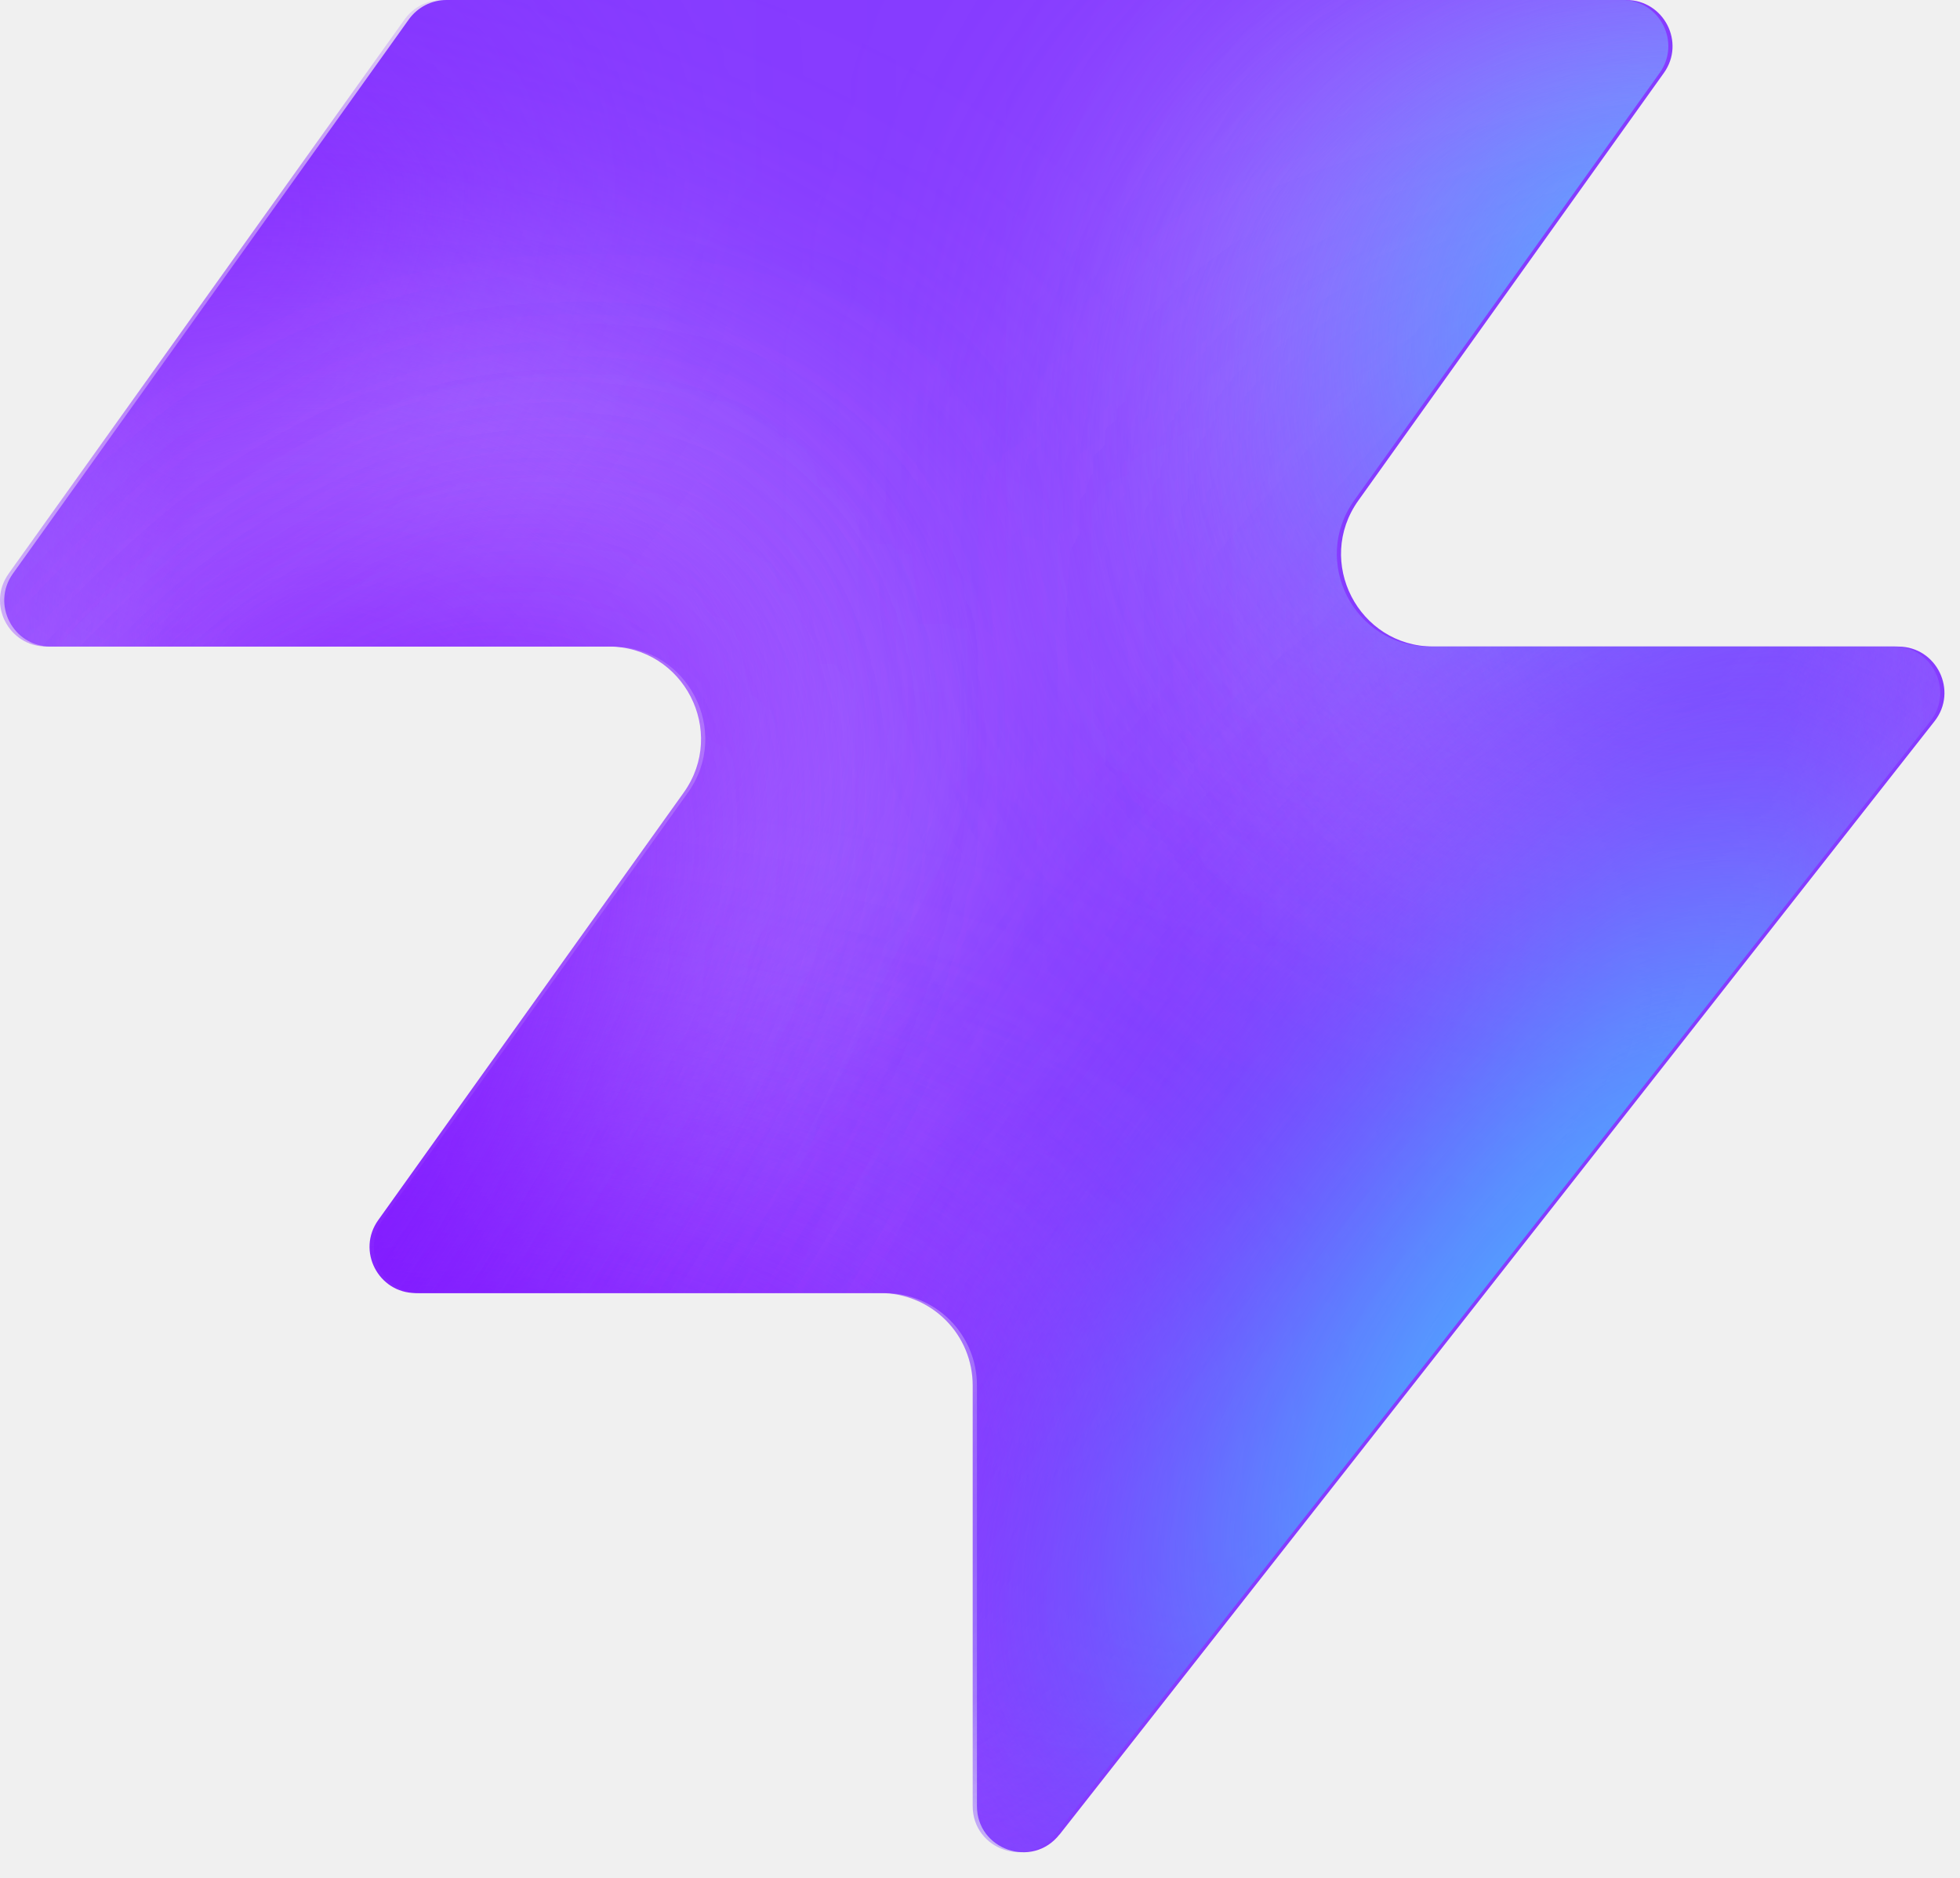
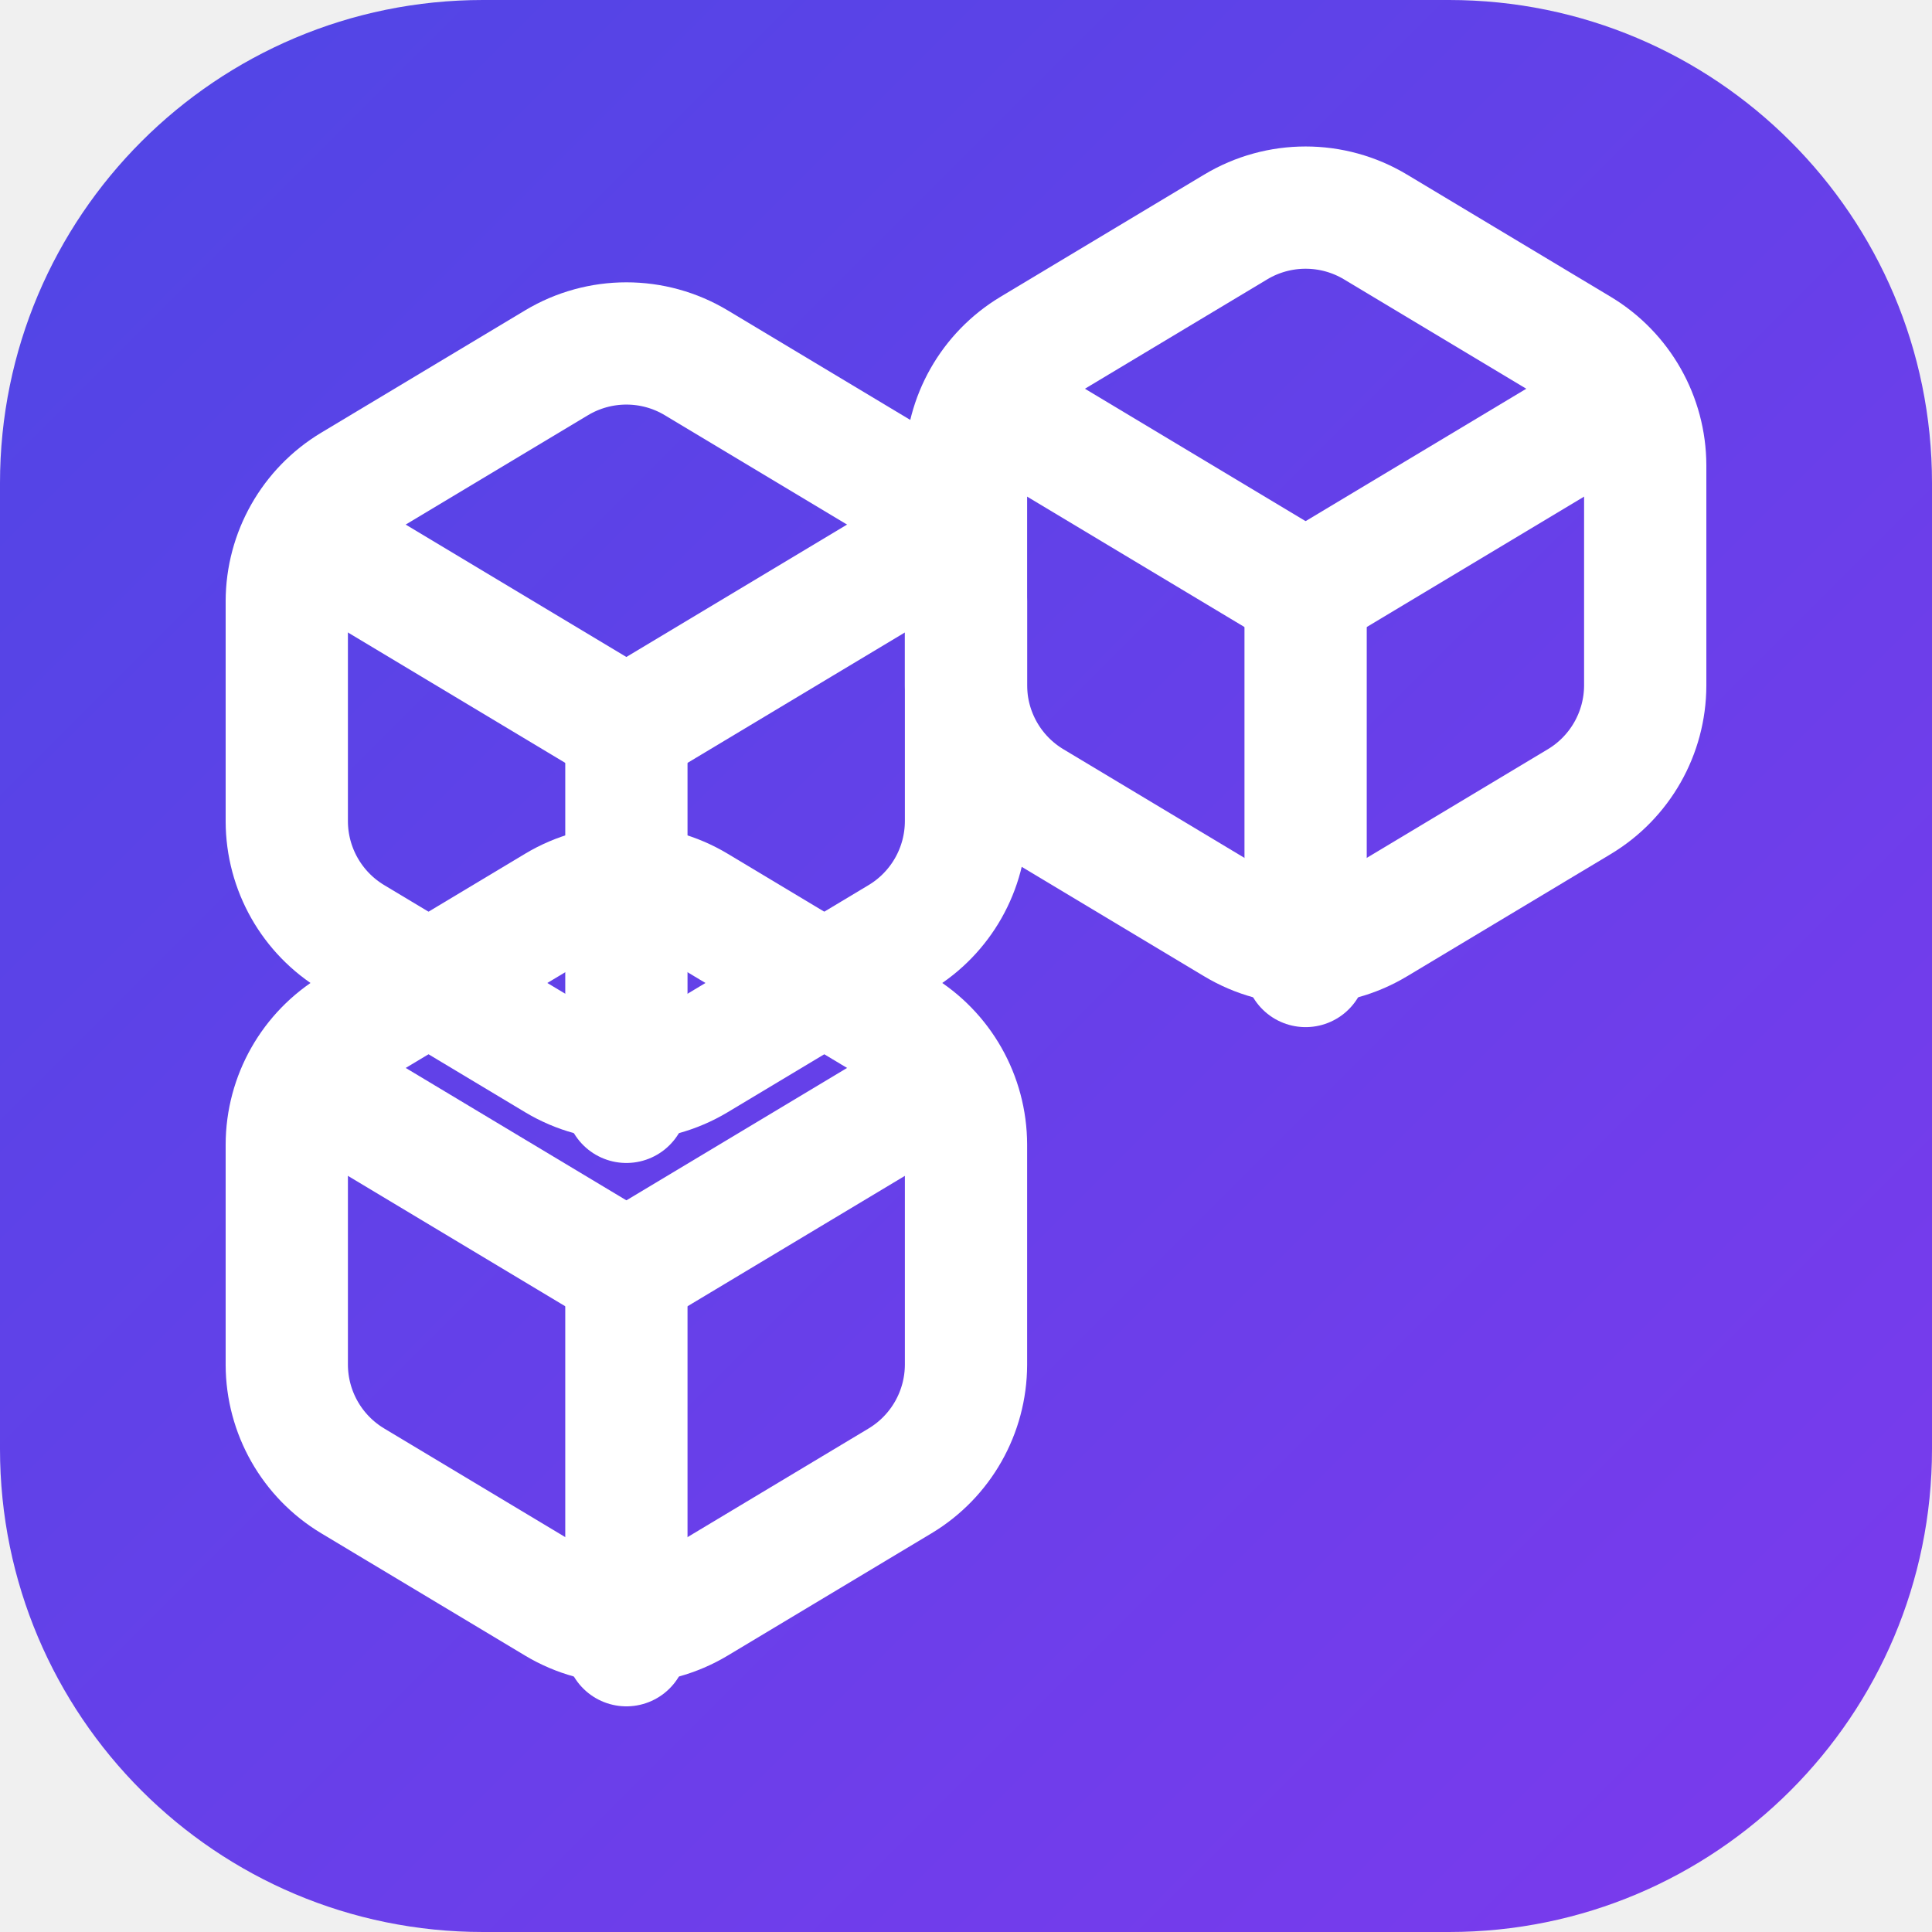
- <svg xmlns="http://www.w3.org/2000/svg" width="48" height="46" fill="none" viewBox="0 0 48 46">
-   <path fill="#863bff" d="M25.946 44.938c-.664.845-2.021.375-2.021-.698V33.937a2.26 2.26 0 0 0-2.262-2.262H10.287c-.92 0-1.456-1.04-.92-1.788l7.48-10.471c1.07-1.497 0-3.578-1.842-3.578H1.237c-.92 0-1.456-1.04-.92-1.788L10.013.474c.214-.297.556-.474.92-.474h28.894c.92 0 1.456 1.04.92 1.788l-7.48 10.471c-1.07 1.498 0 3.579 1.842 3.579h11.377c.943 0 1.473 1.088.89 1.83L25.947 44.94z" style="fill:#863bff;fill:color(display-p3 .525 .23 1);fill-opacity:1" />
-   <mask id="a" width="48" height="46" x="0" y="0" maskUnits="userSpaceOnUse" style="mask-type:alpha">
-     <path fill="#000" d="M25.842 44.938c-.664.844-2.021.375-2.021-.698V33.937a2.26 2.26 0 0 0-2.262-2.262H10.183c-.92 0-1.456-1.04-.92-1.788l7.48-10.471c1.07-1.498 0-3.579-1.842-3.579H1.133c-.92 0-1.456-1.04-.92-1.787L9.91.473c.214-.297.556-.474.92-.474h28.894c.92 0 1.456 1.04.92 1.788l-7.48 10.471c-1.07 1.498 0 3.578 1.842 3.578h11.377c.943 0 1.473 1.088.89 1.832L25.843 44.94z" style="fill:#000;fill-opacity:1" />
-   </mask>
-   <g mask="url(#a)">
-     <g filter="url(#b)">
-       <ellipse cx="5.508" cy="14.704" fill="#ede6ff" rx="5.508" ry="14.704" style="fill:#ede6ff;fill:color(display-p3 .927 .903 1);fill-opacity:1" transform="matrix(.00324 1 1 -.00324 -4.47 31.516)" />
-     </g>
-     <g filter="url(#c)">
-       <ellipse cx="10.399" cy="29.851" fill="#ede6ff" rx="10.399" ry="29.851" style="fill:#ede6ff;fill:color(display-p3 .927 .903 1);fill-opacity:1" transform="matrix(.00324 1 1 -.00324 -39.328 7.883)" />
-     </g>
-     <g filter="url(#d)">
-       <ellipse cx="5.508" cy="30.487" fill="#7e14ff" rx="5.508" ry="30.487" style="fill:#7e14ff;fill:color(display-p3 .492 .077 1);fill-opacity:1" transform="rotate(89.814 -25.913 -14.639)scale(1 -1)" />
-     </g>
-     <g filter="url(#e)">
-       <ellipse cx="5.508" cy="30.599" fill="#7e14ff" rx="5.508" ry="30.599" style="fill:#7e14ff;fill:color(display-p3 .492 .077 1);fill-opacity:1" transform="rotate(89.814 -32.644 -3.334)scale(1 -1)" />
-     </g>
-     <g filter="url(#f)">
-       <ellipse cx="5.508" cy="30.599" fill="#7e14ff" rx="5.508" ry="30.599" style="fill:#7e14ff;fill:color(display-p3 .492 .077 1);fill-opacity:1" transform="matrix(.00324 1 1 -.00324 -34.34 30.47)" />
-     </g>
-     <g filter="url(#g)">
-       <ellipse cx="14.072" cy="22.078" fill="#ede6ff" rx="14.072" ry="22.078" style="fill:#ede6ff;fill:color(display-p3 .927 .903 1);fill-opacity:1" transform="rotate(93.35 24.506 48.493)scale(-1 1)" />
-     </g>
-     <g filter="url(#h)">
-       <ellipse cx="3.47" cy="21.501" fill="#7e14ff" rx="3.47" ry="21.501" style="fill:#7e14ff;fill:color(display-p3 .492 .077 1);fill-opacity:1" transform="rotate(89.009 28.708 47.59)scale(-1 1)" />
-     </g>
-     <g filter="url(#i)">
-       <ellipse cx="3.47" cy="21.501" fill="#7e14ff" rx="3.47" ry="21.501" style="fill:#7e14ff;fill:color(display-p3 .492 .077 1);fill-opacity:1" transform="rotate(89.009 28.708 47.59)scale(-1 1)" />
-     </g>
-     <g filter="url(#j)">
-       <ellipse cx=".387" cy="8.972" fill="#7e14ff" rx="4.407" ry="29.108" style="fill:#7e14ff;fill:color(display-p3 .492 .077 1);fill-opacity:1" transform="rotate(39.51 .387 8.972)" />
-     </g>
-     <g filter="url(#k)">
-       <ellipse cx="47.523" cy="-6.092" fill="#7e14ff" rx="4.407" ry="29.108" style="fill:#7e14ff;fill:color(display-p3 .492 .077 1);fill-opacity:1" transform="rotate(37.892 47.523 -6.092)" />
-     </g>
-     <g filter="url(#l)">
-       <ellipse cx="41.412" cy="6.333" fill="#47bfff" rx="5.971" ry="9.665" style="fill:#47bfff;fill:color(display-p3 .28 .748 1);fill-opacity:1" transform="rotate(37.892 41.412 6.333)" />
-     </g>
-     <g filter="url(#m)">
-       <ellipse cx="-1.879" cy="38.332" fill="#7e14ff" rx="4.407" ry="29.108" style="fill:#7e14ff;fill:color(display-p3 .492 .077 1);fill-opacity:1" transform="rotate(37.892 -1.88 38.332)" />
-     </g>
-     <g filter="url(#n)">
-       <ellipse cx="-1.879" cy="38.332" fill="#7e14ff" rx="4.407" ry="29.108" style="fill:#7e14ff;fill:color(display-p3 .492 .077 1);fill-opacity:1" transform="rotate(37.892 -1.88 38.332)" />
-     </g>
-     <g filter="url(#o)">
-       <ellipse cx="35.651" cy="29.907" fill="#7e14ff" rx="4.407" ry="29.108" style="fill:#7e14ff;fill:color(display-p3 .492 .077 1);fill-opacity:1" transform="rotate(37.892 35.651 29.907)" />
-     </g>
-     <g filter="url(#p)">
-       <ellipse cx="38.418" cy="32.4" fill="#47bfff" rx="5.971" ry="15.297" style="fill:#47bfff;fill:color(display-p3 .28 .748 1);fill-opacity:1" transform="rotate(37.892 38.418 32.4)" />
-     </g>
+ <svg xmlns="http://www.w3.org/2000/svg" viewBox="0 0 512 512" width="100%" height="100%">
+   <defs>
+     <linearGradient id="logo-grad" x1="0%" y1="0%" x2="100%" y2="100%">
+       <stop offset="0%" stop-color="#4f46e5" />
+       <stop offset="100%" stop-color="#7c3aed" />
+     </linearGradient>
+   </defs>
+   <rect width="512" height="512" rx="128" fill="url(#logo-grad)" />
+   <g transform="translate(40, 40) scale(18)" stroke="#ffffff" stroke-width="1.8" stroke-linecap="round" stroke-linejoin="round" fill="none">
+     <path d="M2.97 12.92A2 2 0 0 0 2 14.63v3.24a2 2 0 0 0 .97 1.71l3 1.8a2 2 0 0 0 2.06 0l3-1.8a2 2 0 0 0 .97-1.71v-3.24a2 2 0 0 0-.97-1.71l-3-1.8a2 2 0 0 0-2.06 0L2.97 12.92z" />
+     <path d="m7 16.5-4.5-2.7" />
+     <path d="m7 16.5 4.5-2.7" />
+     <path d="M7 16.5v5.5" />
+     <path d="M12.97 2.92A2 2 0 0 0 12 4.63v3.24a2 2 0 0 0 .97 1.71l3 1.8a2 2 0 0 0 2.06 0l3-1.8a2 2 0 0 0 .97-1.71V4.63a2 2 0 0 0-.97-1.71l-3-1.8a2 2 0 0 0-2.06 0l-3 1.8z" />
+     <path d="m17 6.5-4.5-2.7" />
+     <path d="m17 6.5 4.5-2.7" />
+     <path d="M17 6.5v5.5" />
+     <path d="M2.97 4.92A2 2 0 0 0 2 6.63v3.24a2 2 0 0 0 .97 1.71l3 1.8a2 2 0 0 0 2.06 0l3-1.8A2 2 0 0 0 12 9.87V6.63a2 2 0 0 0-.97-1.71l-3-1.8a2 2 0 0 0-2.06 0l-3 1.8z" />
+     <path d="m7 8.5-4.5-2.7" />
+     <path d="m7 8.5 4.5-2.7" />
+     <path d="M7 8.5v5.5" />
  </g>
-   <defs>
-     <filter id="b" width="60.045" height="41.654" x="-19.77" y="16.149" color-interpolation-filters="sRGB" filterUnits="userSpaceOnUse">
-       <feFlood flood-opacity="0" result="BackgroundImageFix" />
-       <feBlend in="SourceGraphic" in2="BackgroundImageFix" result="shape" />
-       <feGaussianBlur result="effect1_foregroundBlur_2002_17158" stdDeviation="7.659" />
-     </filter>
-     <filter id="c" width="90.34" height="51.437" x="-54.613" y="-7.533" color-interpolation-filters="sRGB" filterUnits="userSpaceOnUse">
-       <feFlood flood-opacity="0" result="BackgroundImageFix" />
-       <feBlend in="SourceGraphic" in2="BackgroundImageFix" result="shape" />
-       <feGaussianBlur result="effect1_foregroundBlur_2002_17158" stdDeviation="7.659" />
-     </filter>
-     <filter id="d" width="79.355" height="29.4" x="-49.64" y="2.03" color-interpolation-filters="sRGB" filterUnits="userSpaceOnUse">
-       <feFlood flood-opacity="0" result="BackgroundImageFix" />
-       <feBlend in="SourceGraphic" in2="BackgroundImageFix" result="shape" />
-       <feGaussianBlur result="effect1_foregroundBlur_2002_17158" stdDeviation="4.596" />
-     </filter>
-     <filter id="e" width="79.579" height="29.4" x="-45.045" y="20.029" color-interpolation-filters="sRGB" filterUnits="userSpaceOnUse">
-       <feFlood flood-opacity="0" result="BackgroundImageFix" />
-       <feBlend in="SourceGraphic" in2="BackgroundImageFix" result="shape" />
-       <feGaussianBlur result="effect1_foregroundBlur_2002_17158" stdDeviation="4.596" />
-     </filter>
-     <filter id="f" width="79.579" height="29.4" x="-43.513" y="21.178" color-interpolation-filters="sRGB" filterUnits="userSpaceOnUse">
-       <feFlood flood-opacity="0" result="BackgroundImageFix" />
-       <feBlend in="SourceGraphic" in2="BackgroundImageFix" result="shape" />
-       <feGaussianBlur result="effect1_foregroundBlur_2002_17158" stdDeviation="4.596" />
-     </filter>
-     <filter id="g" width="74.749" height="58.852" x="15.756" y="-17.901" color-interpolation-filters="sRGB" filterUnits="userSpaceOnUse">
-       <feFlood flood-opacity="0" result="BackgroundImageFix" />
-       <feBlend in="SourceGraphic" in2="BackgroundImageFix" result="shape" />
-       <feGaussianBlur result="effect1_foregroundBlur_2002_17158" stdDeviation="7.659" />
-     </filter>
-     <filter id="h" width="61.377" height="25.362" x="23.548" y="2.284" color-interpolation-filters="sRGB" filterUnits="userSpaceOnUse">
-       <feFlood flood-opacity="0" result="BackgroundImageFix" />
-       <feBlend in="SourceGraphic" in2="BackgroundImageFix" result="shape" />
-       <feGaussianBlur result="effect1_foregroundBlur_2002_17158" stdDeviation="4.596" />
-     </filter>
-     <filter id="i" width="61.377" height="25.362" x="23.548" y="2.284" color-interpolation-filters="sRGB" filterUnits="userSpaceOnUse">
-       <feFlood flood-opacity="0" result="BackgroundImageFix" />
-       <feBlend in="SourceGraphic" in2="BackgroundImageFix" result="shape" />
-       <feGaussianBlur result="effect1_foregroundBlur_2002_17158" stdDeviation="4.596" />
-     </filter>
-     <filter id="j" width="56.045" height="63.649" x="-27.636" y="-22.853" color-interpolation-filters="sRGB" filterUnits="userSpaceOnUse">
-       <feFlood flood-opacity="0" result="BackgroundImageFix" />
-       <feBlend in="SourceGraphic" in2="BackgroundImageFix" result="shape" />
-       <feGaussianBlur result="effect1_foregroundBlur_2002_17158" stdDeviation="4.596" />
-     </filter>
-     <filter id="k" width="54.814" height="64.646" x="20.116" y="-38.415" color-interpolation-filters="sRGB" filterUnits="userSpaceOnUse">
-       <feFlood flood-opacity="0" result="BackgroundImageFix" />
-       <feBlend in="SourceGraphic" in2="BackgroundImageFix" result="shape" />
-       <feGaussianBlur result="effect1_foregroundBlur_2002_17158" stdDeviation="4.596" />
-     </filter>
-     <filter id="l" width="33.541" height="35.313" x="24.641" y="-11.323" color-interpolation-filters="sRGB" filterUnits="userSpaceOnUse">
-       <feFlood flood-opacity="0" result="BackgroundImageFix" />
-       <feBlend in="SourceGraphic" in2="BackgroundImageFix" result="shape" />
-       <feGaussianBlur result="effect1_foregroundBlur_2002_17158" stdDeviation="4.596" />
-     </filter>
-     <filter id="m" width="54.814" height="64.646" x="-29.286" y="6.009" color-interpolation-filters="sRGB" filterUnits="userSpaceOnUse">
-       <feFlood flood-opacity="0" result="BackgroundImageFix" />
-       <feBlend in="SourceGraphic" in2="BackgroundImageFix" result="shape" />
-       <feGaussianBlur result="effect1_foregroundBlur_2002_17158" stdDeviation="4.596" />
-     </filter>
-     <filter id="n" width="54.814" height="64.646" x="-29.286" y="6.009" color-interpolation-filters="sRGB" filterUnits="userSpaceOnUse">
-       <feFlood flood-opacity="0" result="BackgroundImageFix" />
-       <feBlend in="SourceGraphic" in2="BackgroundImageFix" result="shape" />
-       <feGaussianBlur result="effect1_foregroundBlur_2002_17158" stdDeviation="4.596" />
-     </filter>
-     <filter id="o" width="54.814" height="64.646" x="8.244" y="-2.416" color-interpolation-filters="sRGB" filterUnits="userSpaceOnUse">
-       <feFlood flood-opacity="0" result="BackgroundImageFix" />
-       <feBlend in="SourceGraphic" in2="BackgroundImageFix" result="shape" />
-       <feGaussianBlur result="effect1_foregroundBlur_2002_17158" stdDeviation="4.596" />
-     </filter>
-     <filter id="p" width="39.409" height="43.623" x="18.713" y="10.588" color-interpolation-filters="sRGB" filterUnits="userSpaceOnUse">
-       <feFlood flood-opacity="0" result="BackgroundImageFix" />
-       <feBlend in="SourceGraphic" in2="BackgroundImageFix" result="shape" />
-       <feGaussianBlur result="effect1_foregroundBlur_2002_17158" stdDeviation="4.596" />
-     </filter>
-   </defs>
</svg>
